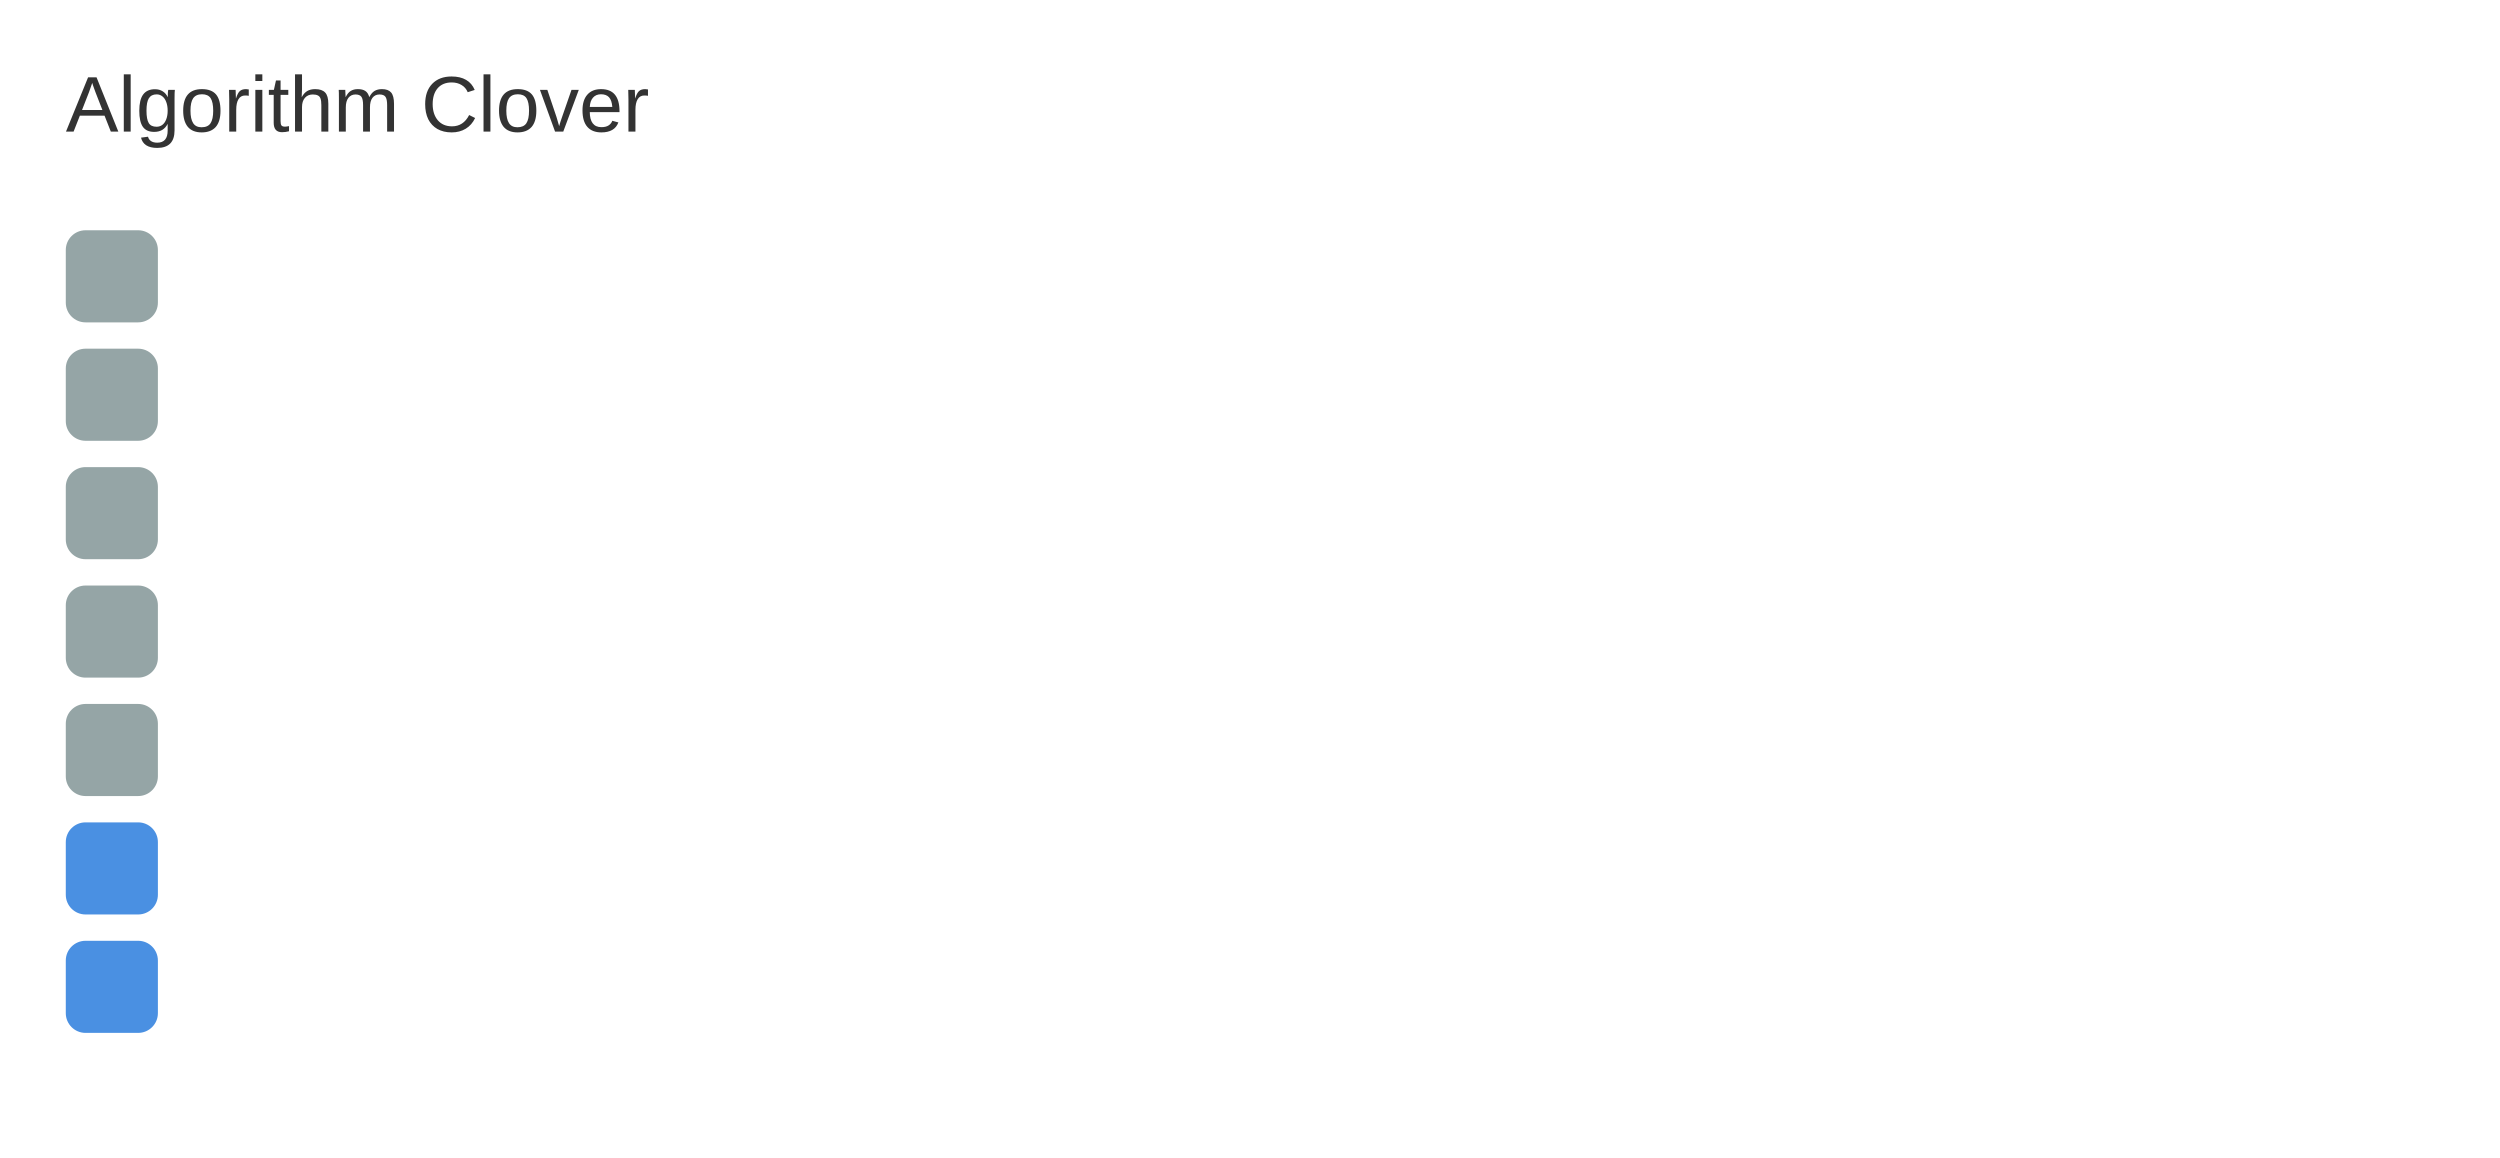
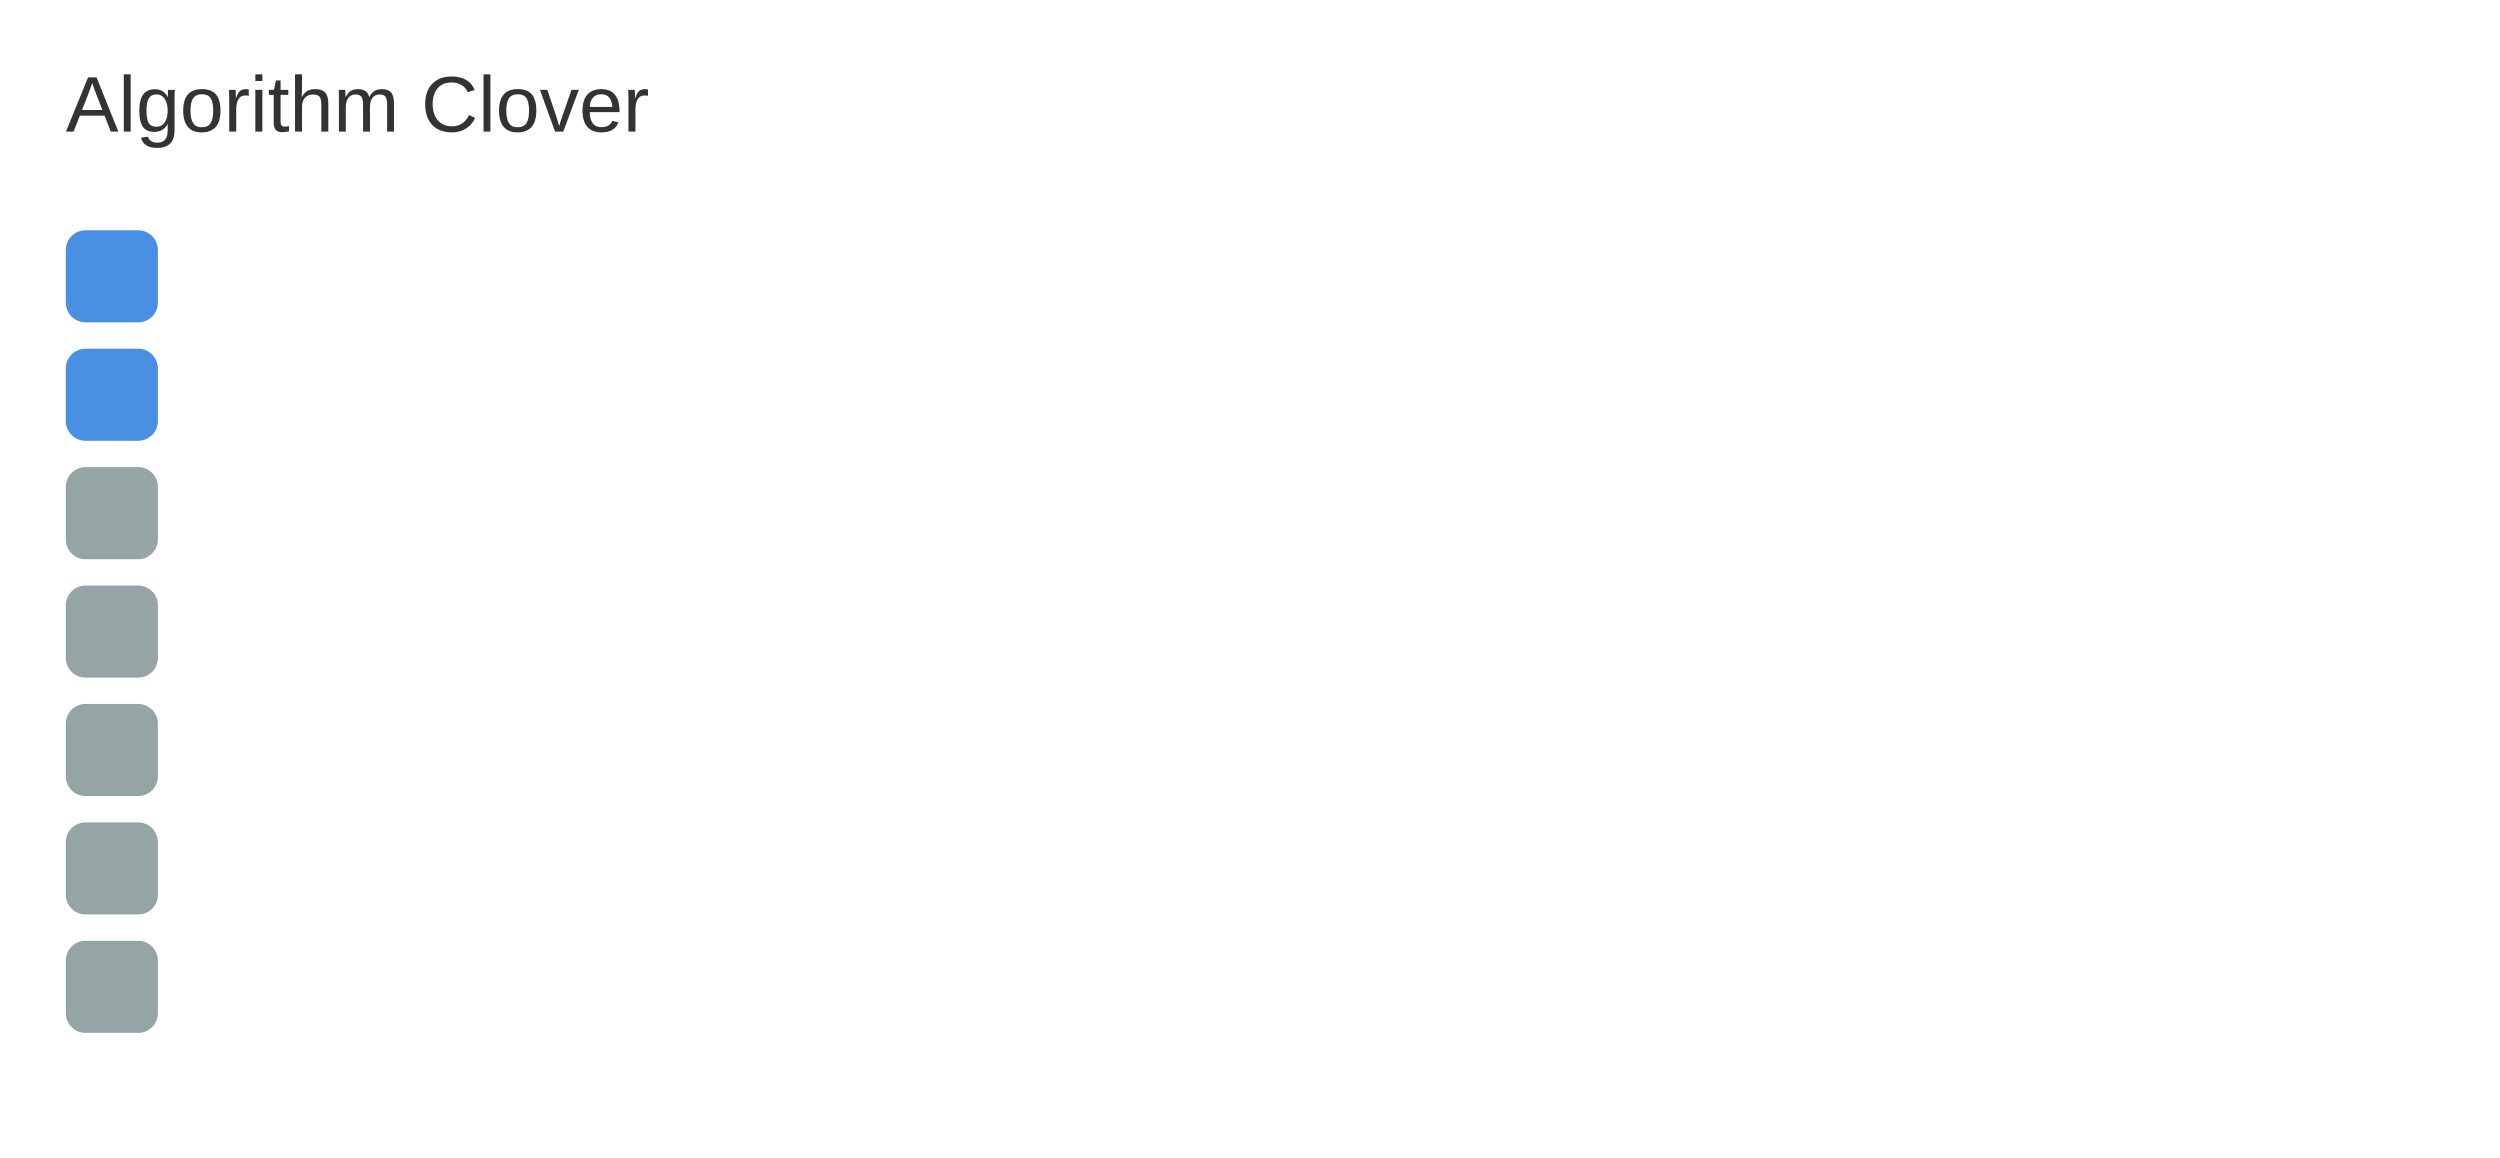
<svg xmlns="http://www.w3.org/2000/svg" width="380" height="176" viewBox="0 0 380 176">
  <style>
    text { font-family: Arial, sans-serif; font-size: 12px; fill: #333; }
  </style>
  <text x="10" y="20">Algorithm Clover</text>
-   <rect x="10" y="35" width="14" height="14" rx="3" fill="#95A5A6" />
-   <rect x="10" y="53" width="14" height="14" rx="3" fill="#95A5A6" />
+   <rect x="10" y="35" width="14" height="14" rx="3" fill="#4A90E2" />
+   <rect x="10" y="53" width="14" height="14" rx="3" fill="#4A90E2" />
  <rect x="10" y="71" width="14" height="14" rx="3" fill="#95A5A6" />
  <rect x="10" y="89" width="14" height="14" rx="3" fill="#95A5A6" />
  <rect x="10" y="107" width="14" height="14" rx="3" fill="#95A5A6" />
-   <rect x="10" y="125" width="14" height="14" rx="3" fill="#4A90E2" />
-   <rect x="10" y="143" width="14" height="14" rx="3" fill="#4A90E2" />
+   <rect x="10" y="125" width="14" height="14" rx="3" fill="#95A5A6" />
+   <rect x="10" y="143" width="14" height="14" rx="3" fill="#95A5A6" />
</svg>
